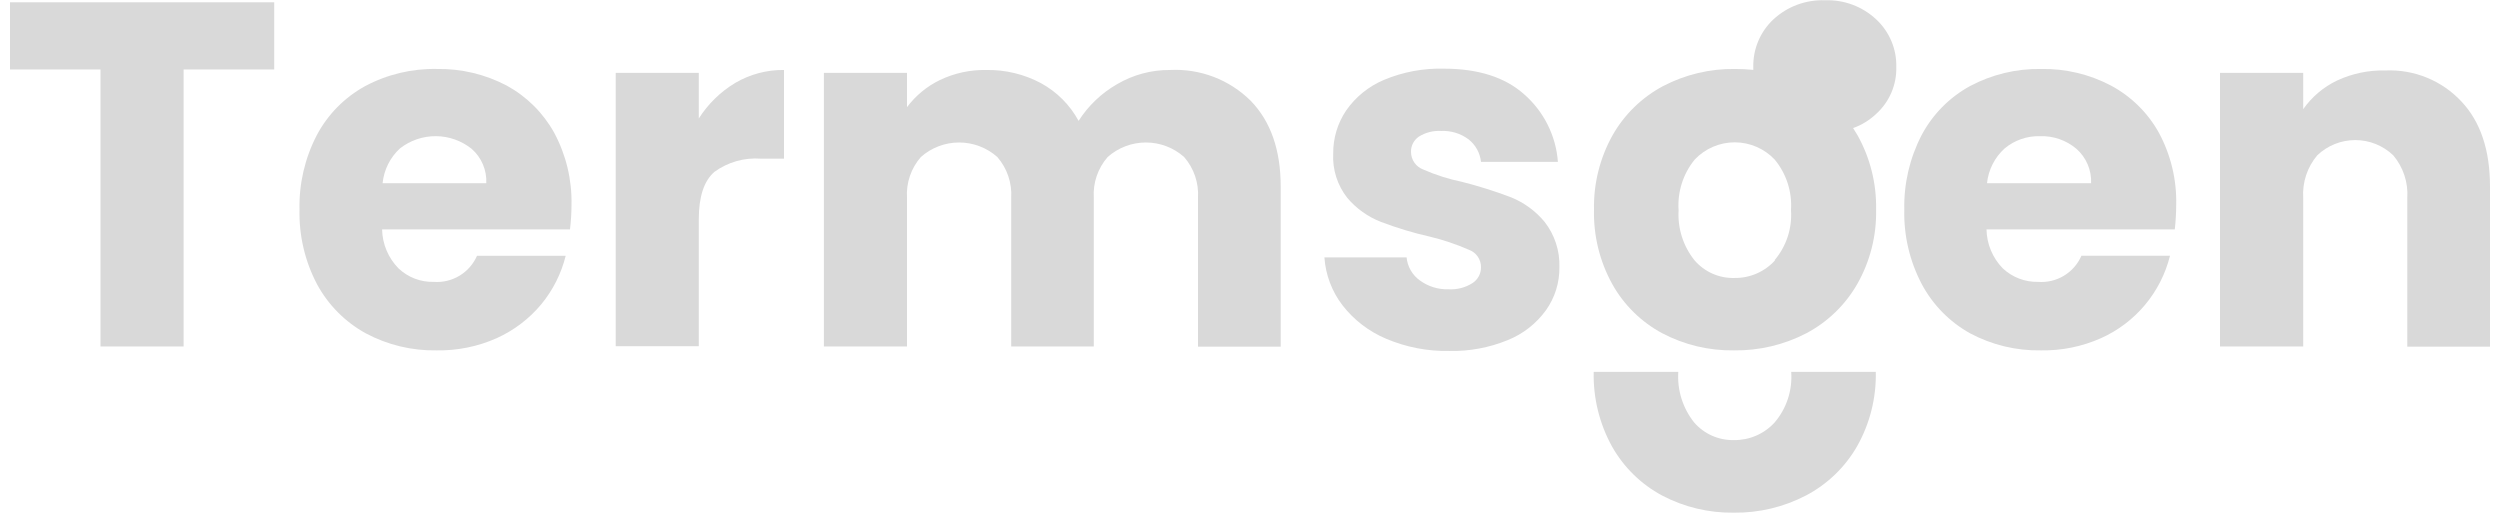
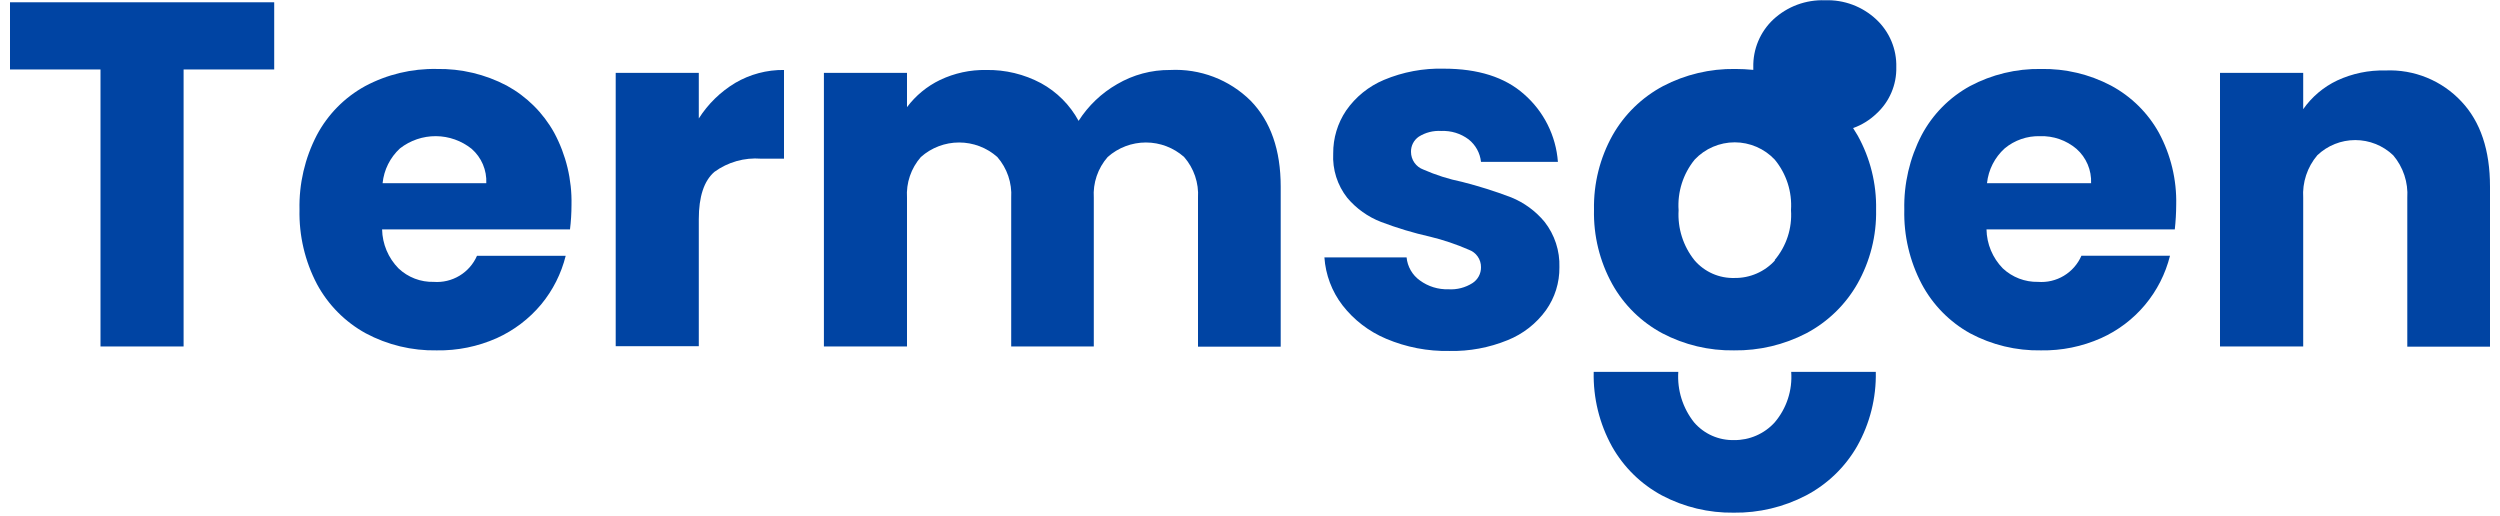
<svg xmlns="http://www.w3.org/2000/svg" width="160" height="33" viewBox="0 0 160 33" fill="none">
-   <path d="M114.637 23.8H120.051C120.086 25.466 119.673 27.11 118.854 28.561C118.085 29.9 116.95 30.992 115.584 31.71C114.158 32.453 112.571 32.831 110.963 32.811C109.364 32.834 107.784 32.456 106.368 31.71C105.026 30.989 103.916 29.902 103.168 28.574C102.362 27.114 101.958 25.467 101.997 23.8H107.411C107.334 24.965 107.695 26.118 108.422 27.032C108.738 27.399 109.132 27.691 109.575 27.887C110.018 28.082 110.498 28.177 110.982 28.165C111.471 28.171 111.955 28.073 112.403 27.877C112.851 27.682 113.253 27.394 113.581 27.032C114.344 26.135 114.723 24.974 114.637 23.8Z" fill="#D9D9D9" />
-   <path d="M32.429 5.477C31.049 4.751 29.508 4.386 27.949 4.414C26.355 4.383 24.78 4.76 23.373 5.509C22.055 6.231 20.978 7.323 20.275 8.651C19.511 10.122 19.131 11.762 19.168 13.419C19.131 15.078 19.516 16.719 20.288 18.187C21.003 19.512 22.085 20.604 23.405 21.33C24.801 22.077 26.366 22.453 27.949 22.424C29.27 22.446 30.581 22.18 31.789 21.643C32.889 21.146 33.863 20.407 34.637 19.48C35.386 18.573 35.921 17.511 36.205 16.37H30.528C30.296 16.901 29.905 17.347 29.409 17.646C28.912 17.945 28.335 18.083 27.757 18.04C26.921 18.062 26.111 17.751 25.504 17.176C24.848 16.509 24.472 15.616 24.454 14.68H36.48C36.542 14.16 36.575 13.636 36.576 13.112C36.611 11.504 36.23 9.914 35.469 8.498C34.763 7.223 33.708 6.175 32.429 5.477ZM24.486 11.723C24.572 10.869 24.968 10.077 25.6 9.496C26.257 8.984 27.067 8.709 27.9 8.714C28.733 8.72 29.539 9.007 30.189 9.528C30.499 9.801 30.744 10.139 30.906 10.519C31.067 10.899 31.142 11.311 31.123 11.723H24.486Z" fill="#D9D9D9" />
-   <path d="M47.059 5.304C48.004 4.751 49.081 4.465 50.176 4.478V10.155H48.71C47.645 10.072 46.585 10.371 45.722 11C45.056 11.576 44.723 12.585 44.723 14.027V22.155H39.405V4.664H44.723V7.582C45.314 6.652 46.114 5.871 47.059 5.304Z" fill="#D9D9D9" />
-   <path d="M80.045 6.45C81.325 7.768 81.965 9.599 81.965 11.947V22.187H76.672V12.664C76.731 11.709 76.412 10.768 75.782 10.047C75.108 9.449 74.239 9.119 73.338 9.119C72.437 9.119 71.567 9.449 70.893 10.047C70.261 10.767 69.941 11.708 70.003 12.664V22.175H64.717V12.664C64.776 11.709 64.456 10.768 63.827 10.047C63.153 9.449 62.283 9.119 61.382 9.119C60.482 9.119 59.612 9.449 58.938 10.047C58.306 10.767 57.986 11.708 58.048 12.664V22.175H52.73V4.664H58.048V6.859C58.602 6.118 59.326 5.521 60.16 5.119C61.083 4.679 62.095 4.46 63.117 4.479C64.339 4.457 65.546 4.748 66.624 5.323C67.642 5.879 68.477 6.717 69.03 7.736C69.65 6.765 70.495 5.959 71.494 5.387C72.522 4.783 73.694 4.469 74.886 4.479C75.836 4.43 76.785 4.581 77.674 4.92C78.562 5.259 79.369 5.78 80.045 6.45Z" fill="#D9D9D9" />
-   <path d="M98.854 14.2C99.501 15.028 99.836 16.056 99.802 17.106C99.813 18.088 99.513 19.05 98.944 19.851C98.323 20.711 97.471 21.377 96.486 21.771C95.305 22.253 94.037 22.489 92.762 22.462C91.373 22.489 89.995 22.223 88.717 21.682C87.613 21.218 86.647 20.478 85.914 19.531C85.238 18.647 84.837 17.583 84.762 16.472H90.022C90.049 16.764 90.139 17.046 90.285 17.3C90.43 17.554 90.629 17.774 90.867 17.944C91.398 18.335 92.045 18.535 92.704 18.514C93.245 18.547 93.783 18.408 94.24 18.117C94.409 18.007 94.548 17.856 94.644 17.678C94.739 17.5 94.787 17.301 94.784 17.099C94.786 16.856 94.713 16.618 94.574 16.419C94.436 16.219 94.238 16.068 94.01 15.986C93.206 15.634 92.373 15.353 91.52 15.147C90.451 14.907 89.401 14.59 88.378 14.2C87.544 13.876 86.805 13.348 86.227 12.664C85.591 11.858 85.27 10.848 85.325 9.822C85.317 8.845 85.605 7.888 86.15 7.077C86.755 6.204 87.597 5.522 88.576 5.112C89.79 4.603 91.1 4.358 92.416 4.395C94.592 4.395 96.314 4.939 97.536 6.027C98.802 7.129 99.582 8.686 99.706 10.36H94.784C94.754 10.079 94.669 9.807 94.533 9.56C94.396 9.313 94.212 9.095 93.99 8.92C93.486 8.542 92.866 8.352 92.237 8.382C91.732 8.35 91.231 8.477 90.803 8.747C90.645 8.855 90.517 9 90.43 9.17C90.343 9.34 90.299 9.529 90.304 9.72C90.304 9.968 90.38 10.209 90.522 10.412C90.664 10.615 90.865 10.769 91.098 10.853C91.893 11.202 92.723 11.466 93.574 11.64C94.64 11.91 95.689 12.241 96.717 12.632C97.548 12.97 98.282 13.509 98.854 14.2Z" fill="#D9D9D9" />
-   <path d="M135.104 5.477C133.724 4.75 132.183 4.385 130.624 4.414C129.041 4.388 127.478 4.765 126.08 5.509C124.762 6.231 123.685 7.323 122.982 8.651C122.219 10.122 121.838 11.762 121.875 13.419C121.835 15.078 122.221 16.72 122.995 18.187C123.7 19.509 124.771 20.6 126.08 21.329C127.476 22.076 129.041 22.453 130.624 22.424C131.946 22.447 133.256 22.18 134.464 21.643C135.551 21.156 136.514 20.428 137.279 19.515C138.044 18.601 138.591 17.526 138.88 16.369H133.21C132.978 16.902 132.586 17.35 132.088 17.649C131.59 17.949 131.011 18.085 130.432 18.04C129.597 18.057 128.789 17.747 128.179 17.176C127.526 16.508 127.152 15.615 127.136 14.68H139.187C139.245 14.159 139.274 13.636 139.277 13.112C139.315 11.504 138.933 9.913 138.17 8.497C137.459 7.217 136.394 6.169 135.104 5.477ZM127.168 11.723C127.258 10.866 127.662 10.073 128.301 9.496C128.934 8.97 129.737 8.693 130.56 8.715C131.413 8.686 132.246 8.976 132.896 9.528C133.205 9.801 133.449 10.14 133.611 10.52C133.773 10.9 133.848 11.311 133.83 11.723H127.168Z" fill="#D9D9D9" />
-   <path d="M159.36 11.947V22.187H154.067V12.664C154.13 11.673 153.807 10.695 153.165 9.938C152.51 9.313 151.64 8.965 150.736 8.965C149.832 8.965 148.962 9.313 148.307 9.938C147.665 10.695 147.342 11.673 147.405 12.664V22.174H142.08V4.664H147.405V6.987C147.959 6.197 148.709 5.564 149.581 5.15C150.546 4.702 151.602 4.483 152.666 4.51C153.573 4.469 154.479 4.626 155.32 4.97C156.161 5.313 156.917 5.836 157.536 6.501C158.752 7.794 159.36 9.609 159.36 11.947Z" fill="#D9D9D9" />
-   <path d="M116.806 0.018C116.2 -0.006 115.595 0.091 115.026 0.301C114.457 0.512 113.936 0.833 113.491 1.246C113.075 1.637 112.746 2.11 112.526 2.636C112.305 3.162 112.198 3.729 112.211 4.299C112.208 4.357 112.208 4.414 112.211 4.472C111.824 4.433 111.435 4.414 111.046 4.414C109.443 4.391 107.86 4.767 106.438 5.509C105.081 6.231 103.957 7.326 103.2 8.664C102.391 10.116 101.982 11.757 102.016 13.419C101.977 15.084 102.381 16.73 103.187 18.187C103.931 19.519 105.042 20.61 106.387 21.33C107.801 22.073 109.379 22.449 110.976 22.424C112.585 22.446 114.175 22.07 115.603 21.33C116.968 20.608 118.1 19.514 118.867 18.174C119.688 16.726 120.104 15.084 120.07 13.419C120.104 11.757 119.695 10.116 118.886 8.664C118.79 8.504 118.694 8.344 118.598 8.197C119.152 7.999 119.658 7.687 120.083 7.282C120.498 6.905 120.826 6.444 121.047 5.929C121.268 5.415 121.376 4.859 121.363 4.299C121.378 3.729 121.272 3.162 121.051 2.635C120.83 2.109 120.5 1.636 120.083 1.246C119.645 0.835 119.13 0.515 118.568 0.304C118.005 0.093 117.407 -0.004 116.806 0.018ZM113.606 16.658C113.279 17.02 112.878 17.309 112.429 17.504C111.981 17.7 111.497 17.797 111.008 17.79C110.524 17.804 110.043 17.71 109.6 17.514C109.157 17.318 108.763 17.025 108.448 16.658C107.724 15.754 107.361 14.614 107.43 13.458C107.349 12.284 107.717 11.124 108.461 10.213C108.79 9.864 109.187 9.586 109.627 9.397C110.067 9.207 110.541 9.109 111.021 9.109C111.5 9.109 111.975 9.207 112.415 9.397C112.855 9.586 113.252 9.864 113.581 10.213C114.329 11.117 114.702 12.274 114.624 13.445C114.705 14.61 114.329 15.76 113.574 16.651L113.606 16.658Z" fill="#D9D9D9" />
-   <path d="M0.64 0.146H17.549V4.446H11.75V22.174H6.432V4.446H0.64V0.146Z" fill="#D9D9D9" />
+   <path d="M114.637 23.8H120.051C120.086 25.466 119.673 27.11 118.854 28.561C118.085 29.9 116.95 30.992 115.584 31.71C114.158 32.453 112.571 32.831 110.963 32.811C109.364 32.834 107.784 32.456 106.368 31.71C105.026 30.989 103.916 29.902 103.168 28.574C102.362 27.114 101.958 25.467 101.997 23.8H107.411C107.334 24.965 107.695 26.118 108.422 27.032C108.738 27.399 109.132 27.691 109.575 27.887C110.018 28.082 110.498 28.177 110.982 28.165C111.471 28.171 111.955 28.073 112.403 27.877C112.851 27.682 113.253 27.394 113.581 27.032C114.344 26.135 114.723 24.974 114.637 23.8Z" fill="#0044A3" />
+   <path d="M32.429 5.477C31.049 4.751 29.508 4.386 27.949 4.414C26.355 4.383 24.78 4.76 23.373 5.509C22.055 6.231 20.978 7.323 20.275 8.651C19.511 10.122 19.131 11.762 19.168 13.419C19.131 15.078 19.516 16.719 20.288 18.187C21.003 19.512 22.085 20.604 23.405 21.33C24.801 22.077 26.366 22.453 27.949 22.424C29.27 22.446 30.581 22.18 31.789 21.643C32.889 21.146 33.863 20.407 34.637 19.48C35.386 18.573 35.921 17.511 36.205 16.37H30.528C30.296 16.901 29.905 17.347 29.409 17.646C28.912 17.945 28.335 18.083 27.757 18.04C26.921 18.062 26.111 17.751 25.504 17.176C24.848 16.509 24.473 15.616 24.454 14.68H36.48C36.543 14.16 36.575 13.636 36.576 13.112C36.611 11.504 36.23 9.914 35.469 8.498C34.763 7.223 33.708 6.175 32.429 5.477ZM24.486 11.723C24.572 10.869 24.968 10.077 25.6 9.496C26.257 8.984 27.067 8.709 27.9 8.714C28.733 8.72 29.539 9.007 30.189 9.528C30.499 9.801 30.744 10.139 30.906 10.519C31.067 10.899 31.142 11.311 31.123 11.723H24.486Z" fill="#0044A3" />
+   <path d="M47.059 5.304C48.004 4.751 49.081 4.465 50.176 4.478V10.155H48.71C47.645 10.072 46.585 10.371 45.722 11C45.056 11.576 44.723 12.585 44.723 14.027V22.155H39.405V4.664H44.723V7.582C45.314 6.652 46.114 5.871 47.059 5.304Z" fill="#0044A3" />
+   <path d="M80.045 6.45C81.325 7.768 81.965 9.599 81.965 11.947V22.187H76.672V12.664C76.731 11.709 76.412 10.768 75.782 10.047C75.108 9.449 74.239 9.119 73.338 9.119C72.437 9.119 71.567 9.449 70.893 10.047C70.261 10.767 69.941 11.708 70.003 12.664V22.175H64.717V12.664C64.776 11.709 64.456 10.768 63.827 10.047C63.153 9.449 62.283 9.119 61.382 9.119C60.482 9.119 59.612 9.449 58.938 10.047C58.306 10.767 57.986 11.708 58.048 12.664V22.175H52.73V4.664H58.048V6.859C58.602 6.118 59.326 5.521 60.16 5.119C61.083 4.679 62.095 4.46 63.117 4.479C64.339 4.457 65.546 4.748 66.624 5.323C67.642 5.879 68.477 6.717 69.03 7.736C69.65 6.765 70.495 5.959 71.494 5.387C72.522 4.783 73.694 4.469 74.886 4.479C75.836 4.43 76.785 4.581 77.674 4.92C78.562 5.259 79.369 5.78 80.045 6.45Z" fill="#0044A3" />
+   <path d="M98.854 14.2C99.501 15.028 99.836 16.056 99.802 17.106C99.813 18.088 99.513 19.05 98.944 19.851C98.323 20.711 97.471 21.377 96.486 21.771C95.305 22.253 94.037 22.489 92.762 22.462C91.373 22.489 89.995 22.223 88.717 21.682C87.613 21.218 86.647 20.478 85.914 19.531C85.238 18.647 84.837 17.583 84.762 16.472H90.022C90.049 16.764 90.139 17.046 90.285 17.3C90.43 17.554 90.629 17.774 90.867 17.944C91.398 18.335 92.045 18.535 92.704 18.514C93.245 18.547 93.783 18.408 94.24 18.117C94.409 18.007 94.548 17.856 94.644 17.678C94.739 17.5 94.787 17.301 94.784 17.099C94.786 16.856 94.713 16.618 94.574 16.419C94.436 16.219 94.238 16.068 94.01 15.986C93.206 15.634 92.373 15.353 91.52 15.147C90.451 14.907 89.401 14.59 88.378 14.2C87.544 13.876 86.805 13.348 86.227 12.664C85.591 11.858 85.27 10.848 85.325 9.822C85.317 8.845 85.605 7.888 86.15 7.077C86.755 6.204 87.597 5.522 88.576 5.112C89.79 4.603 91.1 4.358 92.416 4.395C94.592 4.395 96.314 4.939 97.536 6.027C98.802 7.129 99.582 8.686 99.706 10.36H94.784C94.754 10.079 94.669 9.807 94.533 9.56C94.396 9.313 94.212 9.095 93.99 8.92C93.486 8.542 92.866 8.352 92.237 8.382C91.732 8.35 91.231 8.477 90.803 8.747C90.645 8.855 90.517 9 90.43 9.17C90.343 9.34 90.299 9.529 90.304 9.72C90.304 9.968 90.38 10.209 90.522 10.412C90.664 10.615 90.865 10.769 91.098 10.853C91.893 11.202 92.723 11.466 93.574 11.64C94.64 11.91 95.689 12.241 96.717 12.632C97.548 12.97 98.282 13.509 98.854 14.2Z" fill="#0044A3" />
+   <path d="M135.104 5.477C133.724 4.75 132.183 4.385 130.624 4.414C129.041 4.388 127.477 4.765 126.08 5.509C124.762 6.231 123.685 7.323 122.982 8.651C122.219 10.122 121.838 11.762 121.875 13.419C121.835 15.078 122.221 16.72 122.995 18.187C123.7 19.509 124.771 20.6 126.08 21.329C127.476 22.076 129.041 22.453 130.624 22.424C131.946 22.447 133.256 22.18 134.464 21.643C135.551 21.156 136.514 20.428 137.279 19.515C138.044 18.601 138.591 17.526 138.88 16.369H133.21C132.978 16.902 132.586 17.35 132.088 17.649C131.59 17.949 131.011 18.085 130.432 18.04C129.597 18.057 128.789 17.747 128.179 17.176C127.526 16.508 127.152 15.615 127.136 14.68H139.187C139.244 14.159 139.274 13.636 139.277 13.112C139.315 11.504 138.933 9.913 138.17 8.497C137.459 7.217 136.394 6.169 135.104 5.477ZM127.168 11.723C127.258 10.866 127.662 10.073 128.301 9.496C128.934 8.97 129.737 8.693 130.56 8.715C131.413 8.686 132.245 8.976 132.896 9.528C133.205 9.801 133.449 10.14 133.611 10.52C133.773 10.9 133.847 11.311 133.83 11.723H127.168Z" fill="#0044A3" />
+   <path d="M159.36 11.947V22.187H154.067V12.664C154.13 11.673 153.807 10.695 153.165 9.938C152.51 9.313 151.64 8.965 150.736 8.965C149.832 8.965 148.962 9.313 148.307 9.938C147.665 10.695 147.342 11.673 147.405 12.664V22.174H142.08V4.664H147.405V6.987C147.959 6.197 148.709 5.564 149.581 5.15C150.546 4.702 151.602 4.483 152.666 4.51C153.573 4.469 154.479 4.626 155.32 4.97C156.161 5.313 156.917 5.836 157.536 6.501C158.752 7.794 159.36 9.609 159.36 11.947Z" fill="#0044A3" />
+   <path d="M116.806 0.018C116.2 -0.006 115.595 0.091 115.026 0.301C114.457 0.512 113.936 0.833 113.491 1.246C113.075 1.637 112.746 2.11 112.526 2.636C112.305 3.162 112.198 3.729 112.211 4.299C112.208 4.357 112.208 4.414 112.211 4.472C111.824 4.433 111.435 4.414 111.046 4.414C109.443 4.391 107.86 4.767 106.438 5.509C105.081 6.231 103.957 7.326 103.2 8.664C102.391 10.116 101.983 11.757 102.016 13.419C101.977 15.084 102.381 16.73 103.187 18.187C103.931 19.519 105.042 20.61 106.387 21.33C107.801 22.073 109.379 22.449 110.976 22.424C112.585 22.446 114.175 22.07 115.603 21.33C116.968 20.608 118.1 19.514 118.867 18.174C119.688 16.726 120.104 15.084 120.07 13.419C120.104 11.757 119.695 10.116 118.886 8.664C118.79 8.504 118.694 8.344 118.598 8.197C119.152 7.999 119.658 7.687 120.083 7.282C120.498 6.905 120.826 6.444 121.047 5.929C121.268 5.415 121.376 4.859 121.363 4.299C121.378 3.729 121.272 3.162 121.051 2.635C120.83 2.109 120.501 1.636 120.083 1.246C119.645 0.835 119.13 0.515 118.568 0.304C118.005 0.093 117.407 -0.004 116.806 0.018ZM113.606 16.658C113.279 17.02 112.878 17.309 112.429 17.504C111.981 17.7 111.497 17.797 111.008 17.79C110.524 17.804 110.043 17.71 109.6 17.514C109.157 17.318 108.763 17.025 108.448 16.658C107.724 15.754 107.361 14.614 107.43 13.458C107.349 12.284 107.718 11.124 108.461 10.213C108.79 9.864 109.187 9.586 109.627 9.397C110.067 9.207 110.541 9.109 111.021 9.109C111.5 9.109 111.975 9.207 112.415 9.397C112.855 9.586 113.252 9.864 113.581 10.213C114.329 11.117 114.702 12.274 114.624 13.445C114.705 14.61 114.329 15.76 113.574 16.651L113.606 16.658Z" fill="#0044A3" />
+   <path d="M0.64 0.146H17.549V4.446H11.75V22.174H6.432V4.446H0.64V0.146Z" fill="#0044A3" />
</svg>
